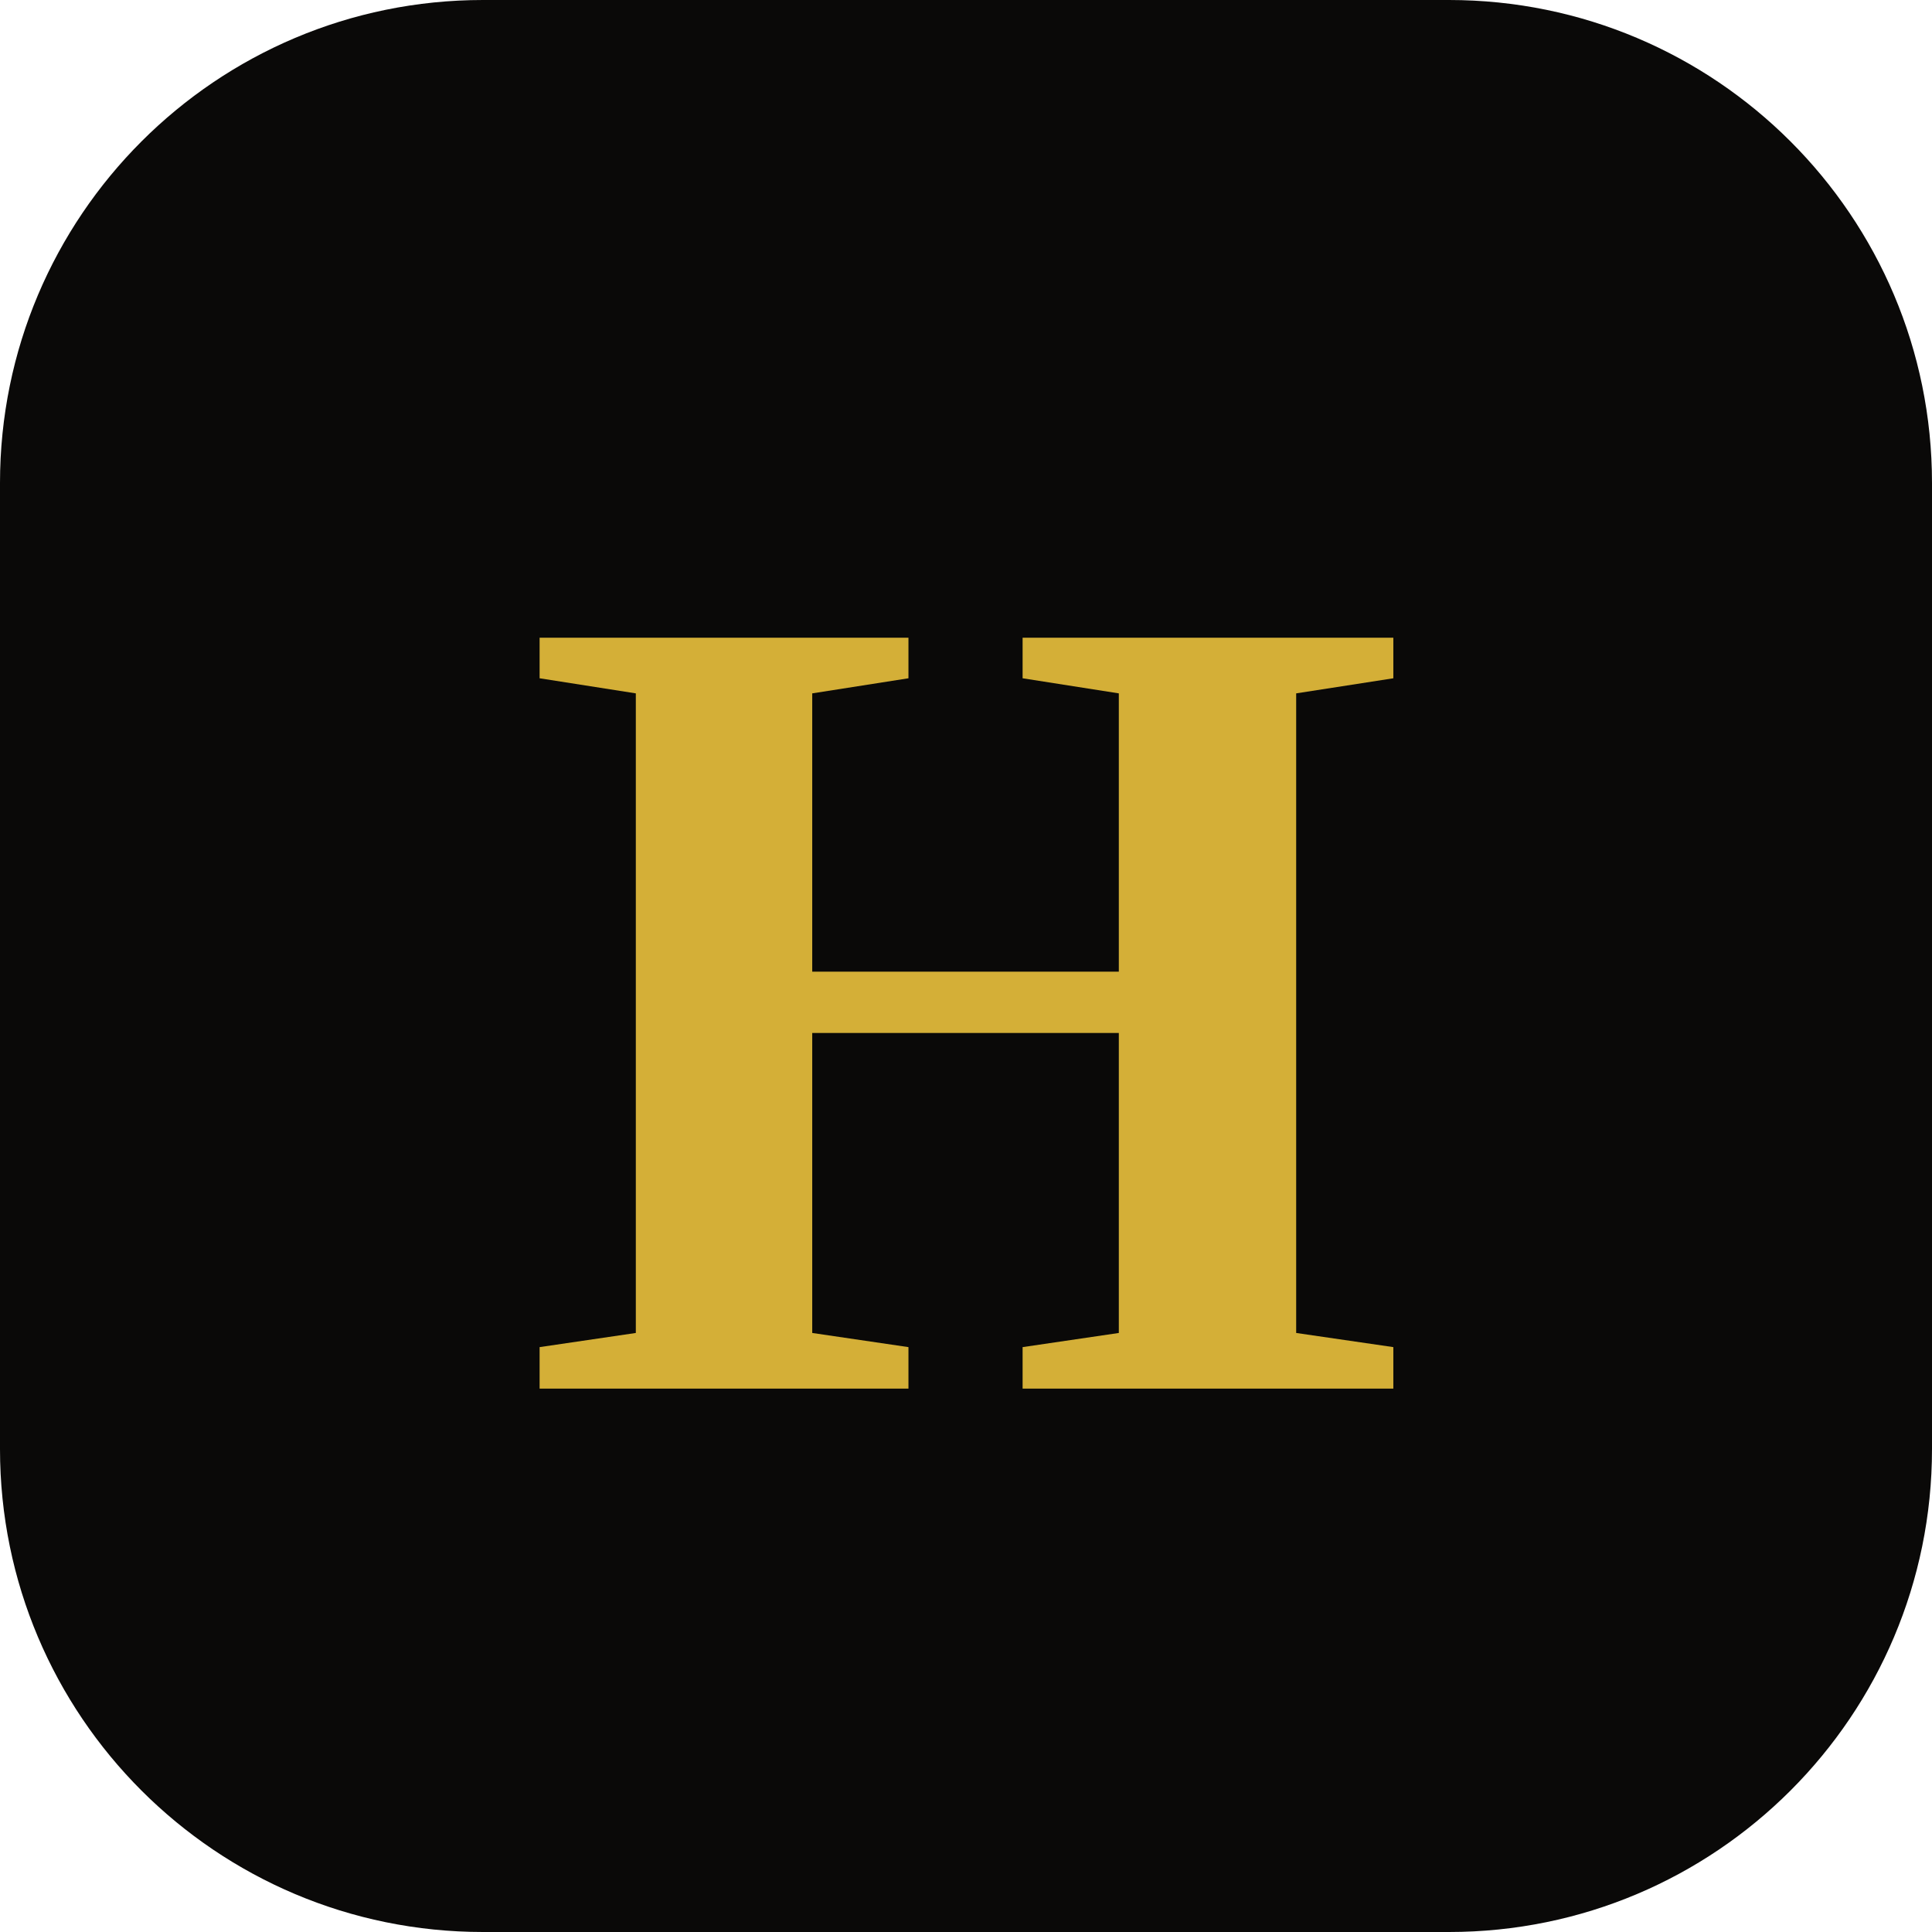
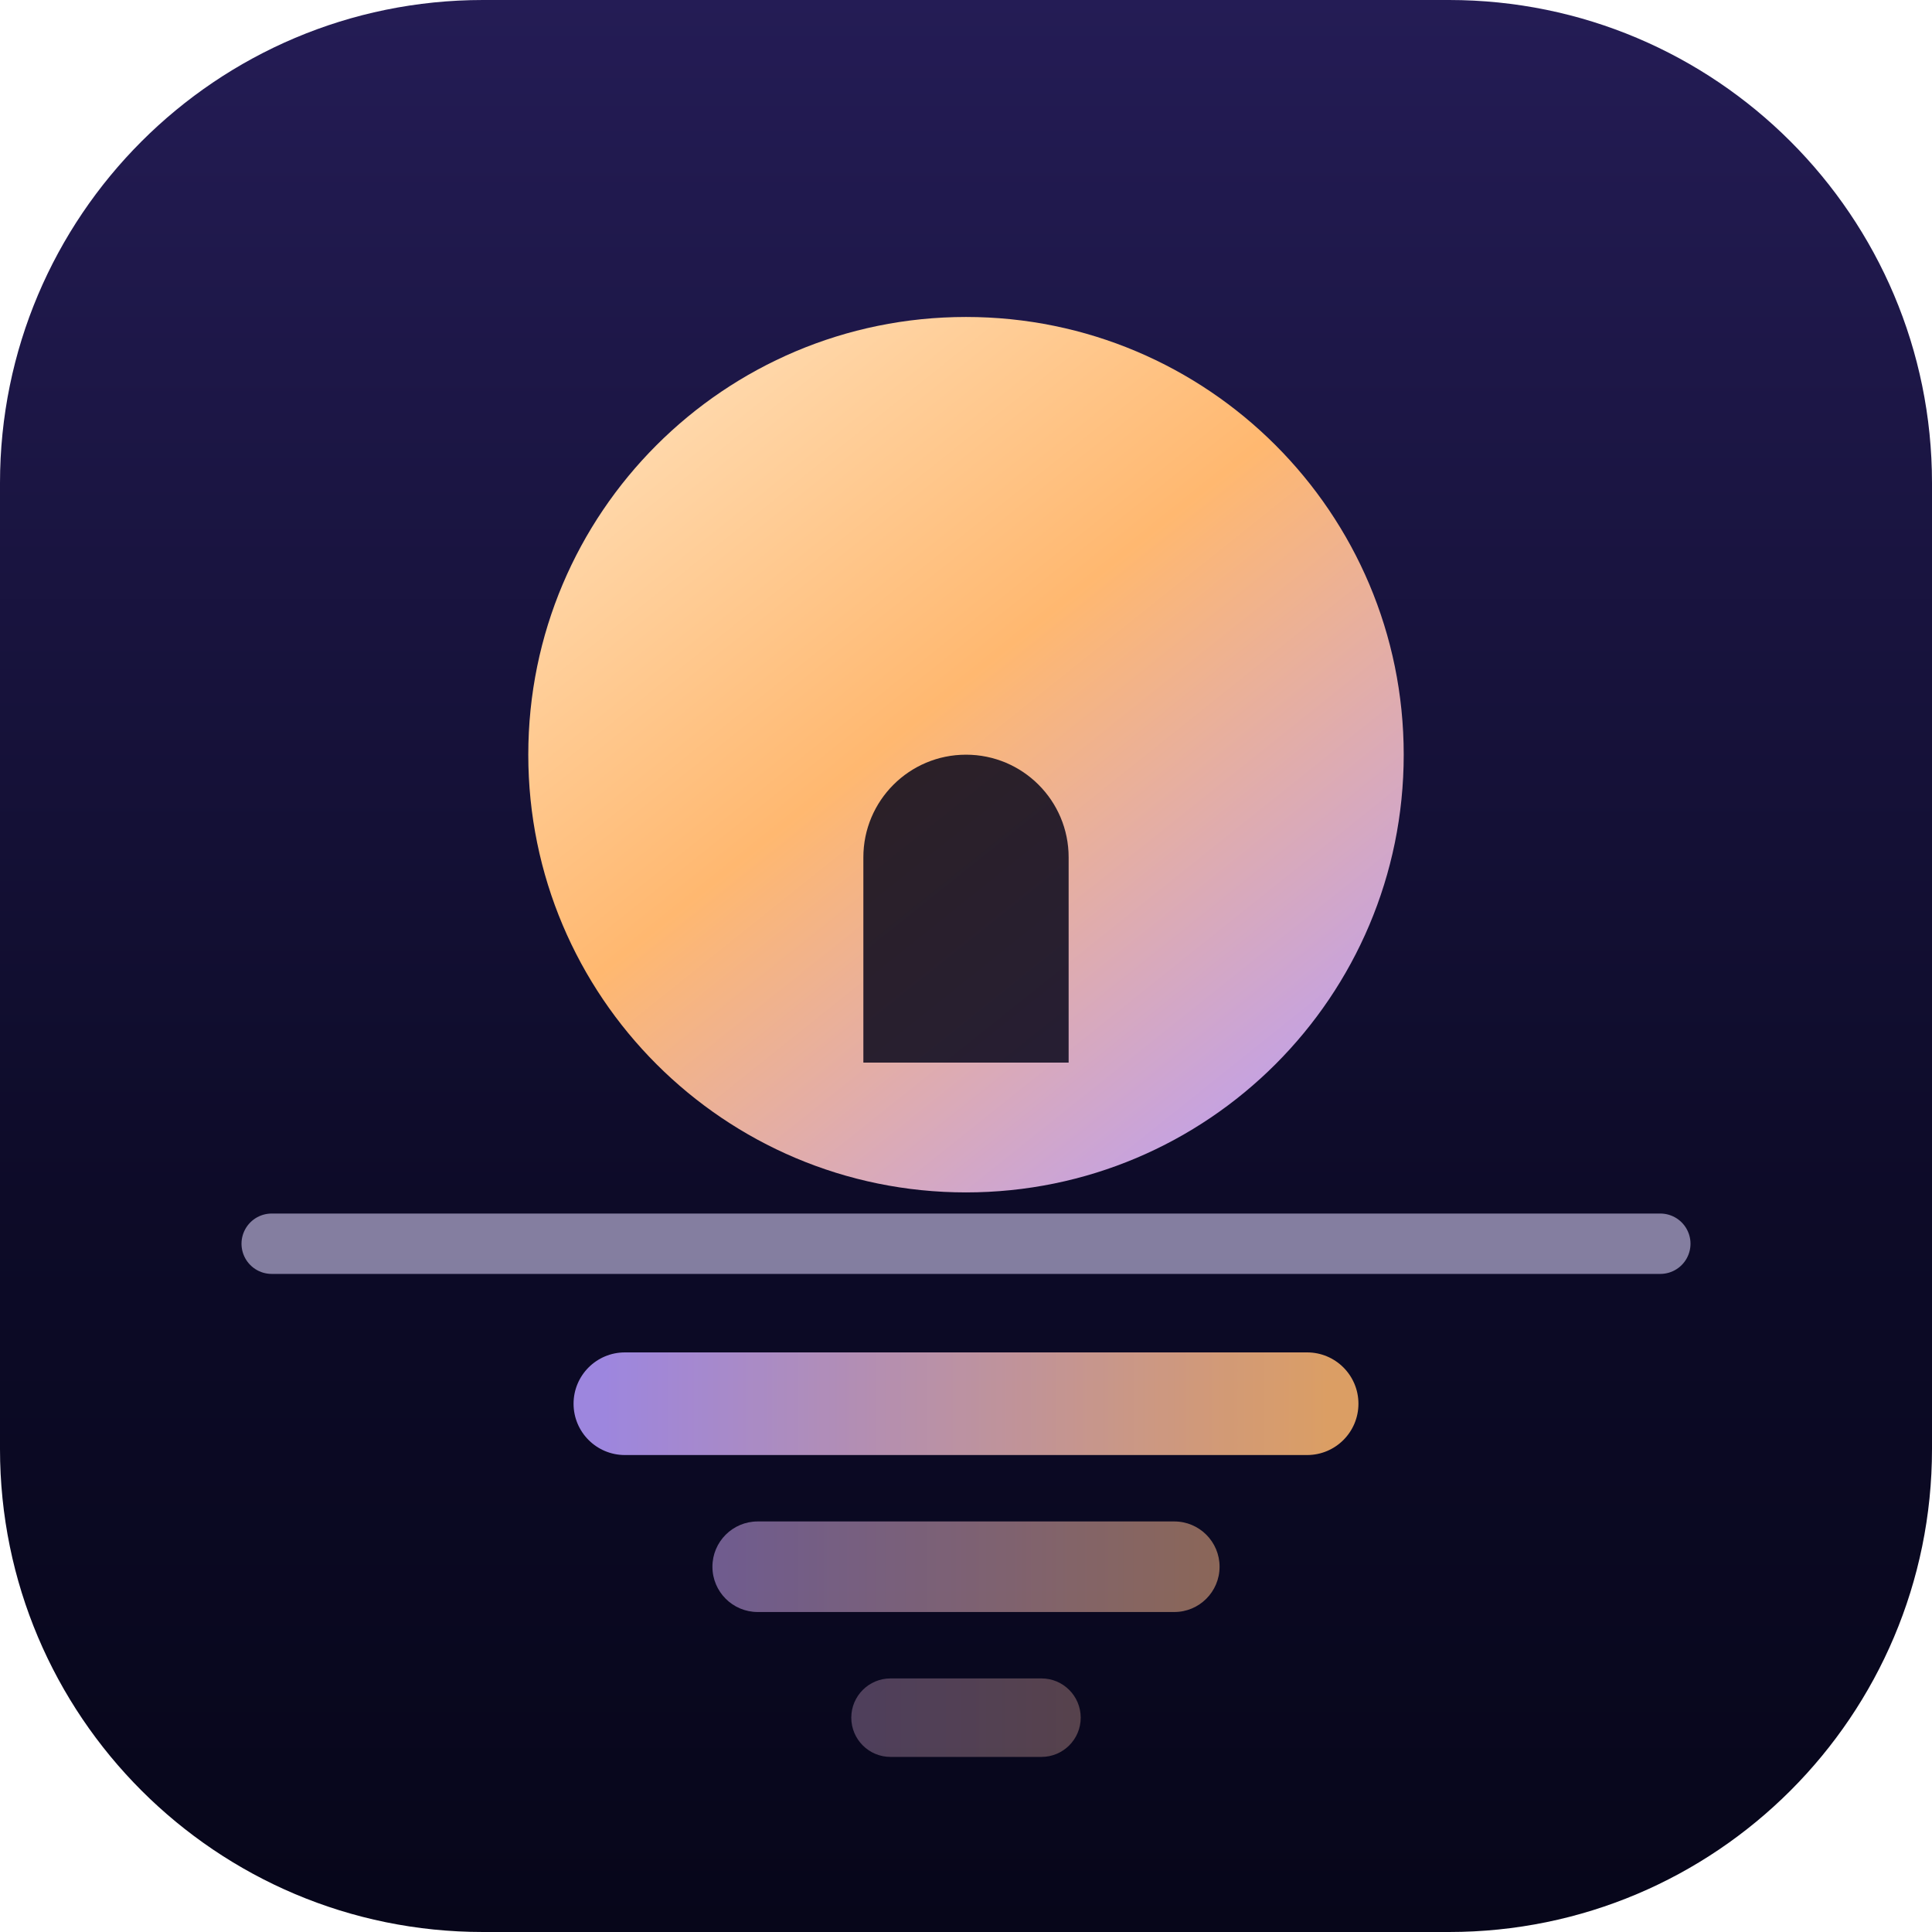
<svg xmlns="http://www.w3.org/2000/svg" viewBox="0 0 32 32">
-   <rect width="32" height="32" rx="8" fill="#0a0908" />
-   <text x="16" y="23" text-anchor="middle" font-family="Georgia, 'Times New Roman', serif" font-size="19" font-weight="700" fill="#d4af37">H</text>
+   <defs>
+     <linearGradient id="night" x1="16" y1="0" x2="16" y2="32" gradientUnits="userSpaceOnUse">
+       <stop stop-color="#241c55" />
+       <stop offset="0.62" stop-color="#0d0b28" />
+       <stop offset="1" stop-color="#07061a" />
+     </linearGradient>
+     <linearGradient id="orb" x1="10" y1="5" x2="22" y2="20" gradientUnits="userSpaceOnUse">
+       <stop stop-color="#ffe3bf" />
+       <stop offset="0.45" stop-color="#ffb870" />
+       <stop offset="1" stop-color="#b69cff" />
+     </linearGradient>
+     <linearGradient id="refl" x1="10" y1="22" x2="22" y2="22" gradientUnits="userSpaceOnUse">
+       <stop stop-color="#b69cff" />
+       <stop offset="1" stop-color="#ffb870" />
+     </linearGradient>
+   </defs>
+   <rect width="32" height="32" rx="8" fill="url(#night)" />
+   <circle cx="16" cy="12.5" r="7.25" fill="url(#orb)" />
+   <path d="M14.3 17.6v-3.4a1.7 1.7 0 0 1 3.4 0v3.4" fill="#07061a" opacity="0.85" />
+   <path d="M4.5 20.6h23" stroke="#c3bce0" stroke-opacity="0.65" stroke-width="1" stroke-linecap="round" />
+   <rect x="9.5" y="22.4" width="13" height="1.7" rx="0.85" fill="url(#refl)" opacity="0.85" />
+   <rect x="11.8" y="25.2" width="8.4" height="1.5" rx="0.75" fill="url(#refl)" opacity="0.55" />
+   <rect x="14.1" y="27.8" width="3.8" height="1.3" rx="0.65" fill="url(#refl)" opacity="0.35" />
</svg>
